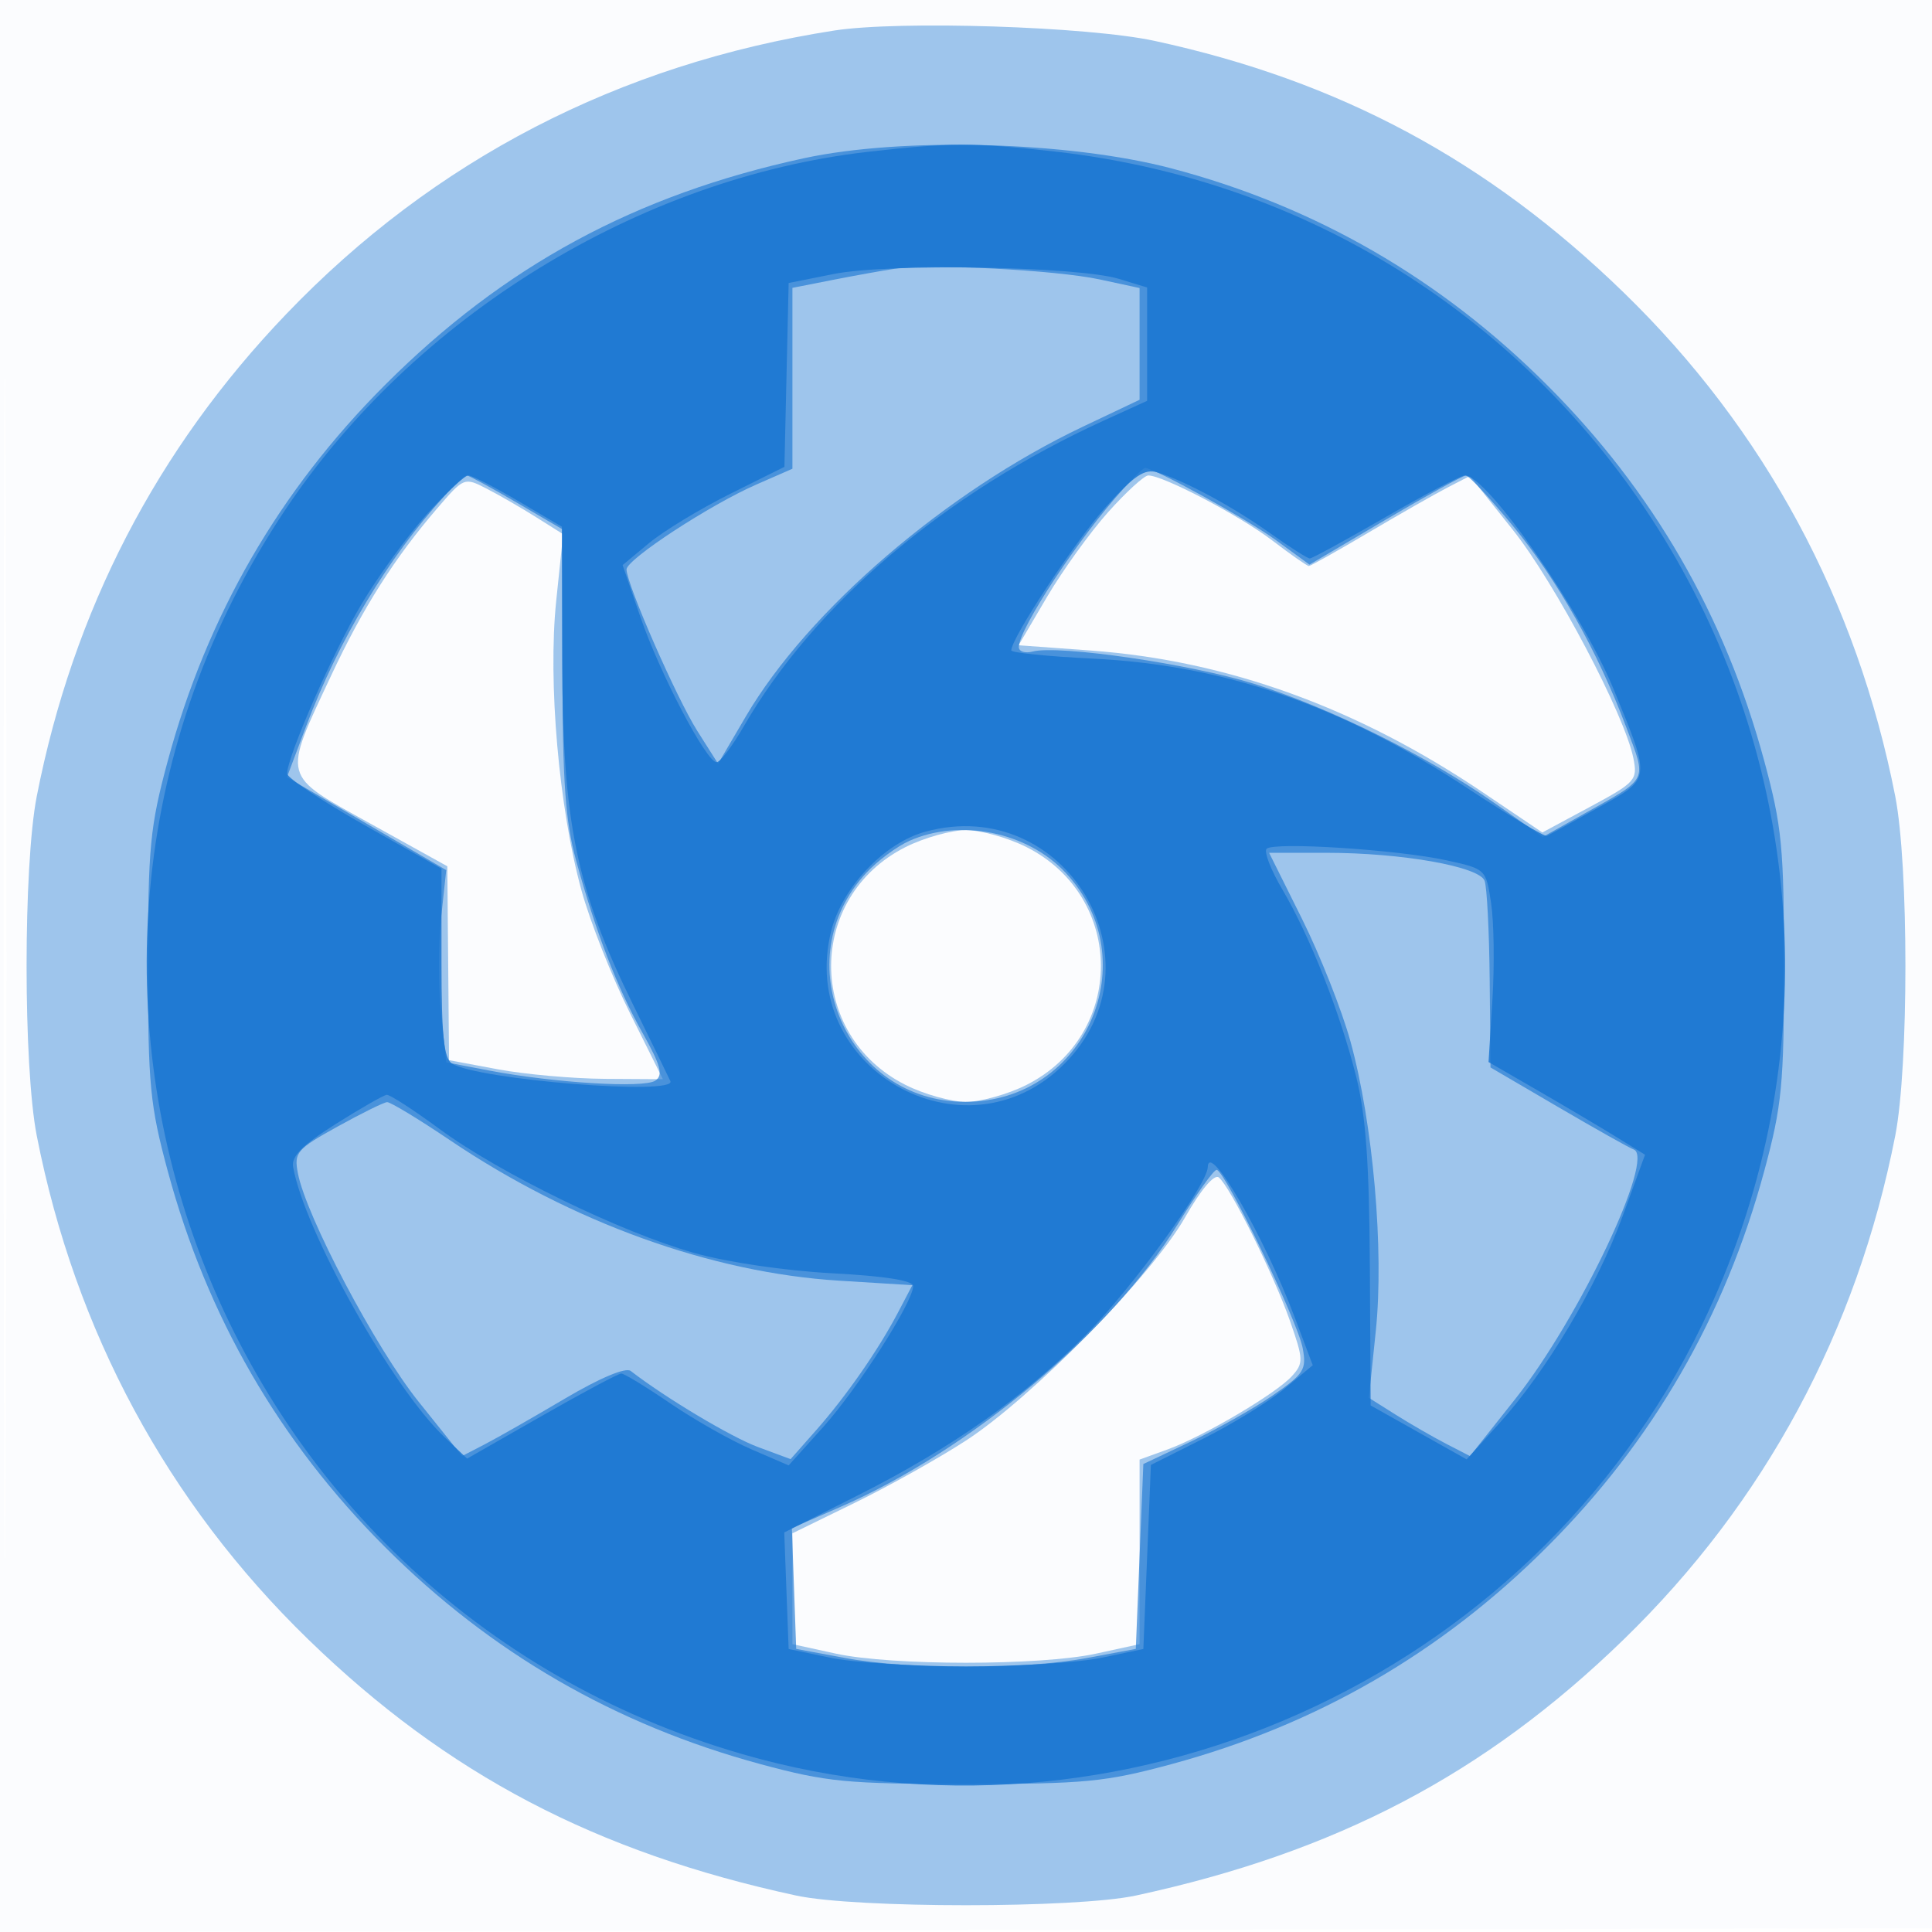
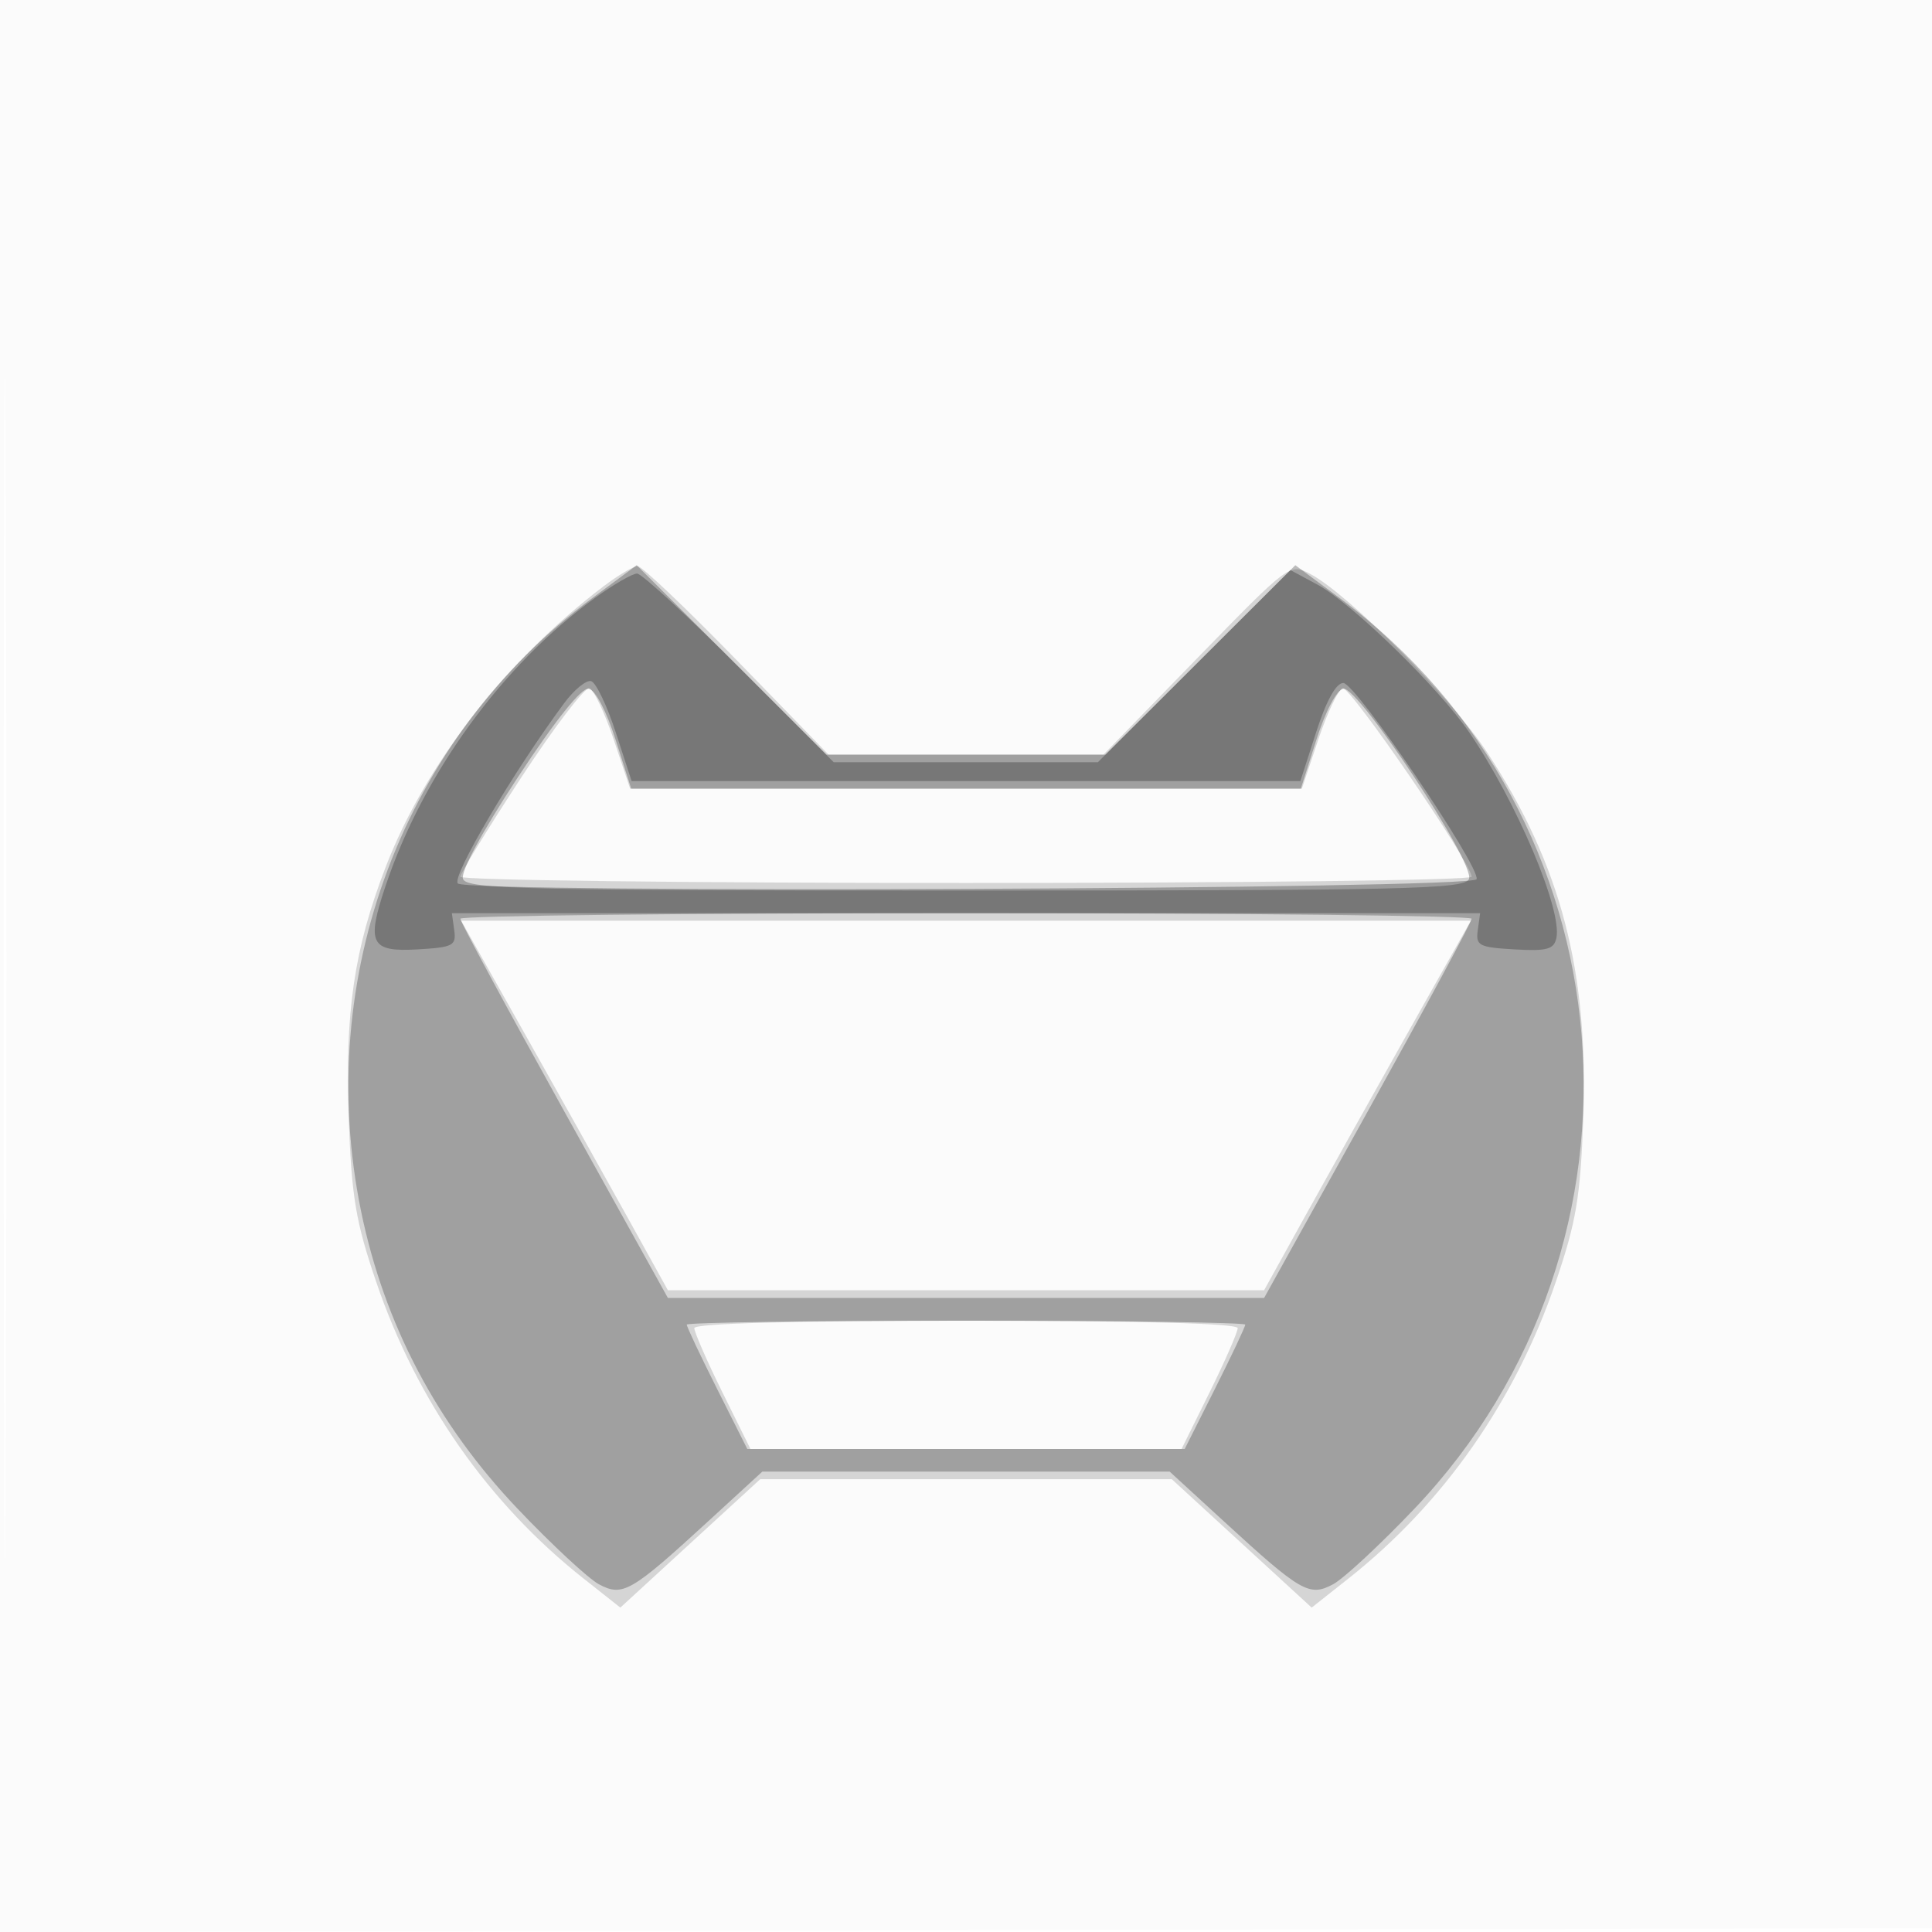
<svg xmlns="http://www.w3.org/2000/svg" width="256" height="256">
-   <path fill-opacity=".016" d="M0 128.004v128.004l128.25-.254 128.25-.254.254-127.75L257.008 0H0v128.004m.485.496c0 70.4.119 99.053.265 63.672.146-35.38.146-92.98 0-128C.604 29.153.485 58.1.485 128.5" fill="#1976D2" fill-rule="evenodd" />
-   <path fill-opacity=".414" d="M110.5 4.051C82.037 8.492 57.508 21.188 37.936 41.608 20.753 59.537 9.701 80.895 4.873 105.5c-1.801 9.181-1.801 35.819 0 45 5.086 25.923 17.318 48.612 35.98 66.739 18.375 17.848 38.091 28.197 64.647 33.931 7.912 1.708 37.088 1.708 45 0 26.556-5.734 46.272-16.083 64.647-33.931 18.662-18.127 30.894-40.816 35.98-66.739 1.801-9.181 1.801-35.819 0-45-5.086-25.923-17.318-48.612-35.98-66.739-18.016-17.5-37.679-28.049-62.147-33.342-8.851-1.915-33.839-2.719-42.5-1.368M57.937 67.355c-5.675 6.602-9.848 13.179-14.046 22.136-6.475 13.818-6.675 13.065 5.205 19.652l10.177 5.643.114 12.846.113 12.847 6.5 1.214c3.575.667 9.951 1.235 14.169 1.26l7.669.047-4.359-8.75c-2.397-4.812-5.289-12.125-6.425-16.25-2.998-10.886-4.465-27.659-3.355-38.358l.919-8.858-3.559-2.242c-1.957-1.233-4.909-2.936-6.559-3.786-2.978-1.534-3.026-1.515-6.563 2.599m88.906.496c-2.389 2.669-6.038 7.731-8.111 11.25l-3.767 6.399 9.58.7c18.028 1.316 35.321 7.575 51.975 18.814l7.848 5.295 6.334-3.404c6.009-3.23 6.304-3.56 5.738-6.405-1.147-5.77-10.374-23.254-15.998-30.312l-5.672-7.12-3.002 1.552c-1.651.854-6.361 3.538-10.467 5.966-4.107 2.428-7.65 4.414-7.875 4.414-.225 0-2.416-1.532-4.869-3.404-4.319-3.297-14.43-8.596-16.402-8.596-.533 0-2.924 2.183-5.312 4.851M119.97 112.25c-13.123 6.629-13.123 24.871 0 31.5 2.45 1.238 6.063 2.25 8.03 2.25 1.967 0 5.58-1.012 8.03-2.25 13.123-6.629 13.123-24.871 0-31.5-2.45-1.237-6.063-2.25-8.03-2.25-1.967 0-5.58 1.013-8.03 2.25M157 161.354c-4.352 7.642-20.272 23.85-29 29.524-3.575 2.325-10.213 6.041-14.75 8.26l-8.25 4.033V217.858l5.75 1.254c7.405 1.615 27.095 1.615 34.5 0l5.75-1.254v-24.456l3.648-1.32c4.794-1.733 14.437-7.412 16.54-9.741 1.553-1.719 1.535-2.204-.269-7.341-2.19-6.233-7.905-17.753-9.416-18.979-.608-.493-2.383 1.609-4.503 5.333" fill="#1976D2" fill-rule="evenodd" />
-   <path fill-opacity=".633" d="M106.5 20.973c-22.292 4.83-39.705 14.257-55.488 30.039-14.029 14.03-23.57 30.536-28.774 49.782-2.363 8.739-2.625 11.45-2.625 27.206s.262 18.467 2.625 27.206c5.204 19.246 14.745 35.752 28.774 49.782 14.03 14.029 30.536 23.57 49.782 28.774 8.739 2.363 11.45 2.625 27.206 2.625s18.467-.262 27.206-2.625c19.246-5.204 35.752-14.745 49.782-28.774 14.029-14.03 23.57-30.536 28.774-49.782 2.363-8.739 2.625-11.45 2.625-27.206s-.262-18.467-2.625-27.206c-5.204-19.246-14.745-35.752-28.774-49.782-14.091-14.09-30.744-23.693-49.782-28.705-13.549-3.567-35.609-4.171-48.706-1.334m12 14.646c-1.65.25-5.362.92-8.25 1.489L105 38.142v23.97l-4.75 2.077c-6.192 2.707-17.255 9.944-17.232 11.273.035 1.995 6.648 17.075 9.379 21.388l2.754 4.349 3.674-6.267c8.243-14.057 26.562-29.805 44.666-38.396L151 52.973V38.166l-5.25-1.133c-5.812-1.255-22.567-2.124-27.25-1.414m30.364 29.131C143.041 71.129 135 83.305 135 85.744c0 .588.826.853 1.835.589 3.458-.904 21.048 1.663 29.357 4.284 10.03 3.165 22.999 9.592 31.774 15.747l6.466 4.535 5.534-3.108c8.572-4.815 8.255-4.157 5.513-11.444-3.799-10.092-9.099-19.497-15.061-26.725-3.004-3.642-5.79-6.614-6.19-6.605-.4.009-5.225 2.667-10.721 5.907l-9.993 5.89-4.507-3.286C165.275 68.808 152.92 62 151.716 62c-.188 0-1.472 1.237-2.852 2.75m-90 1C51.41 73.915 44.842 84.856 40.56 96.241l-2.536 6.741 10.552 6.155 10.552 6.156-.681 6.353c-.374 3.495-.372 9.226.004 12.737l.683 6.383 5.683 1.085c8.602 1.642 20.516 2.366 22.019 1.338 1.068-.73.728-1.998-1.686-6.301-3.395-6.053-6.18-13.281-8.819-22.888-1.413-5.145-1.79-10.397-1.808-25.188L74.5 70.123l-6.088-3.561C65.063 64.603 62.11 63 61.849 63c-.261 0-1.605 1.237-2.985 2.75m61.636 45.667c-1.65.737-4.209 2.632-5.686 4.211-10.782 11.526-2.66 30.372 13.089 30.372 15.938 0 24.142-18.76 13.283-30.373-5.038-5.388-13.972-7.206-20.686-4.21m52.021 10.333c2.397 4.813 5.289 12.125 6.425 16.25 2.998 10.886 4.465 27.659 3.355 38.358l-.919 8.858 3.559 2.242c1.957 1.233 4.972 2.97 6.7 3.861l3.141 1.62 5.984-7.548c8.468-10.679 18.616-32.069 15.696-33.084-.529-.184-5.012-2.704-9.962-5.6l-9-5.265-.109-11.634c-.061-6.398-.364-12.295-.675-13.105-.725-1.891-10.983-3.703-20.967-3.703h-7.587l4.359 8.75M44.704 149.289c-5.391 2.986-5.757 3.417-5.238 6.149 1.091 5.733 10.297 23.167 15.988 30.278l5.776 7.216 3.002-1.552c1.651-.854 6.432-3.58 10.625-6.059 4.62-2.731 8.054-4.175 8.714-3.664 4.628 3.577 13.301 8.762 16.873 10.086l4.316 1.6 3.37-3.816c3.99-4.517 8.242-10.633 10.867-15.629l1.893-3.603-9.695-.598c-16.92-1.046-35.444-7.731-51.57-18.613-4.144-2.796-7.893-5.066-8.33-5.045-.437.022-3.403 1.484-6.591 3.25m111.329 12.97c-8.786 14.244-27.564 29.962-44.73 37.44l-6.376 2.778.286 8.006.287 8.007 6.5 1.208c8.333 1.549 23.668 1.549 32 0l6.5-1.209.5-12.249.5-12.249 6.276-2.966c3.452-1.63 8.335-4.381 10.851-6.113 4.167-2.866 4.523-3.428 3.986-6.28-.682-3.621-10.343-23.636-11.403-23.623-.39.004-2.72 3.267-5.177 7.25" fill="#1976D2" fill-rule="evenodd" />
-   <path fill-opacity=".833" d="M115 20.118C84.682 23.586 54.789 41.994 37.68 67.73-3.021 128.953 27.51 211.9 98.296 232.413c50.062 14.507 104.459-9.792 127.215-56.827C258.3 107.81 214.472 28.41 139.666 20.069c-10.711-1.194-13.857-1.188-24.666.049m-4.5 16.181l-6 1.201-.28 12.178-.28 12.179-7.22 3.599c-3.971 1.98-8.795 4.91-10.72 6.51l-3.5 2.91 2.334 6.812C87.393 89.16 93.598 101 94.954 101c.471 0 2.089-2.137 3.596-4.75 9.336-16.183 26.726-30.955 47.7-40.518l5.75-2.621V38.094l-3.75-1.144c-5.437-1.658-30.556-2.091-37.75-.651m36.061 30.844C142.51 71.649 134 84.546 134 86.18c0 .31 4.838.799 10.75 1.087 17.603.858 33.113 6.239 49.915 17.316 5.371 3.542 10.015 6.322 10.319 6.178.304-.143 3.341-1.819 6.75-3.723 7.107-3.97 7.052-3.561 2.109-15.64C209.616 81.068 197.061 63 194.11 63c-.524 0-5.238 2.475-10.478 5.5-5.239 3.025-9.774 5.5-10.077 5.5-.303 0-2.689-1.521-5.303-3.38-4.927-3.505-11.193-6.882-14.883-8.021-1.702-.526-3.071.388-6.808 4.544m-90.026 1.029c-2.558 2.845-6.464 8.226-8.681 11.958-3.706 6.237-9.746 20.006-9.814 22.37-.016.55 4.581 3.611 10.216 6.803l10.244 5.802v12.483c0 9.611.322 12.681 1.398 13.348 3.467 2.146 29.807 4.253 28.929 2.314-.187-.412-2.439-5.025-5.004-10.25-7.445-15.161-9.276-24.064-9.326-45.352l-.043-17.851-5.771-3.399C65.508 64.529 62.522 63 62.048 63c-.474 0-2.955 2.328-5.513 5.172m66.085 42.031c-5.429 1.479-11.024 7.375-12.478 13.148C105.571 141.503 127.79 154.21 141 141c13.493-13.493.151-35.847-18.38-30.797m45.208 2.27c-.369.387.572 2.813 2.091 5.39 3.672 6.227 7.668 16.356 9.778 24.784 1.284 5.128 1.741 11.474 1.817 25.216l.102 18.364 6.362 3.573 6.361 3.573 4.296-4.745c6.263-6.918 12.985-18.203 16.375-27.493l2.965-8.125-3.737-2.311c-2.056-1.271-6.722-4.035-10.369-6.143l-6.63-3.832.513-8.233c.283-4.528.206-10.283-.17-12.79-.68-4.54-.702-4.561-5.882-5.699-6.478-1.422-22.966-2.478-23.872-1.529M44.5 148.928c-4.405 2.781-5.911 4.291-5.665 5.68 1.497 8.459 13.101 29.194 20.024 35.778l3.035 2.886 9.868-5.636c5.427-3.1 10.181-5.636 10.564-5.636.383 0 3.299 1.776 6.479 3.947 3.181 2.171 8.013 4.91 10.739 6.086l4.956 2.139 4.54-5.042c4.589-5.096 11.96-16.631 11.96-18.716 0-.736-3.755-1.33-10.75-1.701-6.206-.33-13.92-1.465-18.25-2.686-9.699-2.736-25.808-10.574-33.753-16.423-3.439-2.532-6.589-4.572-7-4.534-.411.039-3.447 1.775-6.747 3.858m115.533 5.738c-.066 2.336-10.026 16.03-16.166 22.227-8.065 8.141-17.827 15.013-30.159 21.23l-9.791 4.937.291 7.72.292 7.72 5.5 1.154c3.025.634 11.125 1.153 18 1.153s14.975-.519 18-1.153l5.5-1.154.5-12.195.5-12.195 7-3.515c3.85-1.934 8.675-4.906 10.723-6.605l3.722-3.09-2.347-6.236c-4.096-10.882-11.461-23.619-11.565-19.998" fill="#1976D2" fill-rule="evenodd" />
+   <path fill="#222" fill-opacity=".016" fill-rule="evenodd" d="M0 128.004v128.004l128.25-.254 128.25-.254.254-127.75L257.008 0H0zm.485.496c0 70.4.119 99.053.265 63.672s.146-92.98 0-128S.485 58.1.485 128.5" />
+   <path fill="#222" fill-opacity=".175" fill-rule="evenodd" d="M80 77.671c-12.872 9.741-23.652 23.617-28.88 37.173-4.205 10.905-5.432 19.278-4.906 33.493.381 10.308.935 13.589 3.633 21.514 5.359 15.746 14.857 29.335 27.472 39.307l4.878 3.856 9.267-8.507 9.268-8.507h54.536l9.268 8.507 9.267 8.507 4.878-3.856c12.615-9.972 22.113-23.561 27.472-39.307 2.698-7.925 3.252-11.206 3.633-21.514.725-19.612-2.949-33.688-12.671-48.546-4.764-7.281-18.345-21.003-23.49-23.736-2.717-1.442-2.742-1.424-15.071 11.25L146.205 100h-36.41l-12.16-12.5c-6.688-6.875-12.604-12.495-13.147-12.489s-2.563 1.203-4.488 2.66M69.016 103.1C64.607 109.84 61 115.726 61 116.178s30.15.822 67 .822 67-.37 67-.822c0-1.793-16.1-25.311-17.099-24.978-.588.196-2.043 3.268-3.235 6.828L172.5 104.5h-89l-2.166-6.472c-1.192-3.56-2.647-6.632-3.235-6.828-.587-.196-4.675 5.159-9.083 11.9m.672 34.15a5161 5161 0 0 1 13.698 24.483l5.114 9.233h79l5.114-9.233a5161 5161 0 0 1 13.698-24.483l8.585-15.25H61.103zM92 175.983c0 .541 1.674 4.366 3.719 8.5l3.72 7.517h57.122l3.72-7.517c2.045-4.134 3.719-7.959 3.719-8.5 0-.626-13.07-.983-36-.983s-36 .357-36 .983" />
+   <path fill="#222" fill-opacity=".295" fill-rule="evenodd" d="M78.433 79.288c-25.002 18.52-36.951 50.245-30.588 81.212 3.068 14.929 10.031 28.165 20.734 39.412 4.526 4.756 9.377 9.261 10.78 10.012 3.143 1.683 4.245 1.048 14.458-8.324l7.191-6.6h53.984l7.191 6.6c10.213 9.372 11.315 10.007 14.458 8.324 1.403-.751 6.254-5.256 10.78-10.012 33.492-35.194 28.855-91.951-9.854-120.624l-5.932-4.395-12.581 12.554L146.472 100h-36.944L96.946 87.447 84.365 74.893zm-9.801 23.683c-4.773 7.261-7.638 12.571-7.282 13.499.519 1.352 8.279 1.53 66.65 1.53s66.131-.178 66.65-1.53c.813-2.118-14.666-25.553-16.65-25.209-.878.153-2.357 2.95-3.567 6.75l-2.066 6.489H83.633l-2.066-6.489c-1.21-3.8-2.689-6.597-3.567-6.75-.946-.164-4.405 4.159-9.368 11.71M61 121.737c0 .405 6.188 11.877 13.75 25.493l13.75 24.755h79l13.75-24.755c7.563-13.616 13.75-25.088 13.75-25.493S164.85 121 128 121s-67 .332-67 .737m30 53.785c0 .287 1.805 4.112 4.011 8.5L99.022 192h57.956l4.011-7.978c2.206-4.388 4.011-8.213 4.011-8.5S148.35 175 128 175s-37 .235-37 .522" />
+   <path fill="#222" fill-opacity=".328" fill-rule="evenodd" d="M78.9 79.179c-12.353 8.924-22.855 23.371-27.842 38.299-2.525 7.558-1.948 8.682 4.275 8.321 4.713-.273 5.14-.497 4.854-2.549l-.313-2.25h136.252l-.313 2.25c-.286 2.052.141 2.276 4.854 2.549 4.307.25 5.233 0 5.56-1.5.812-3.715-5.302-18.132-11.576-27.299-4.047-5.913-15.517-17.075-20.063-19.522l-3.599-1.939-12.758 12.731L145.472 101H110.47L98 88.5C91.142 81.625 85.028 76 84.415 76s-3.095 1.43-5.515 3.179m-4.162 14.018c-6.803 9.19-14.943 22.998-14.072 23.869 1.327 1.327 134.56.768 134.99-.566.525-1.632-16.022-26-17.656-26-.964 0-2.249 2.321-3.597 6.5l-2.096 6.5H83.693l-2.096-6.439c-1.154-3.541-2.618-6.602-3.256-6.803s-2.259 1.122-3.603 2.939" />
</svg>
